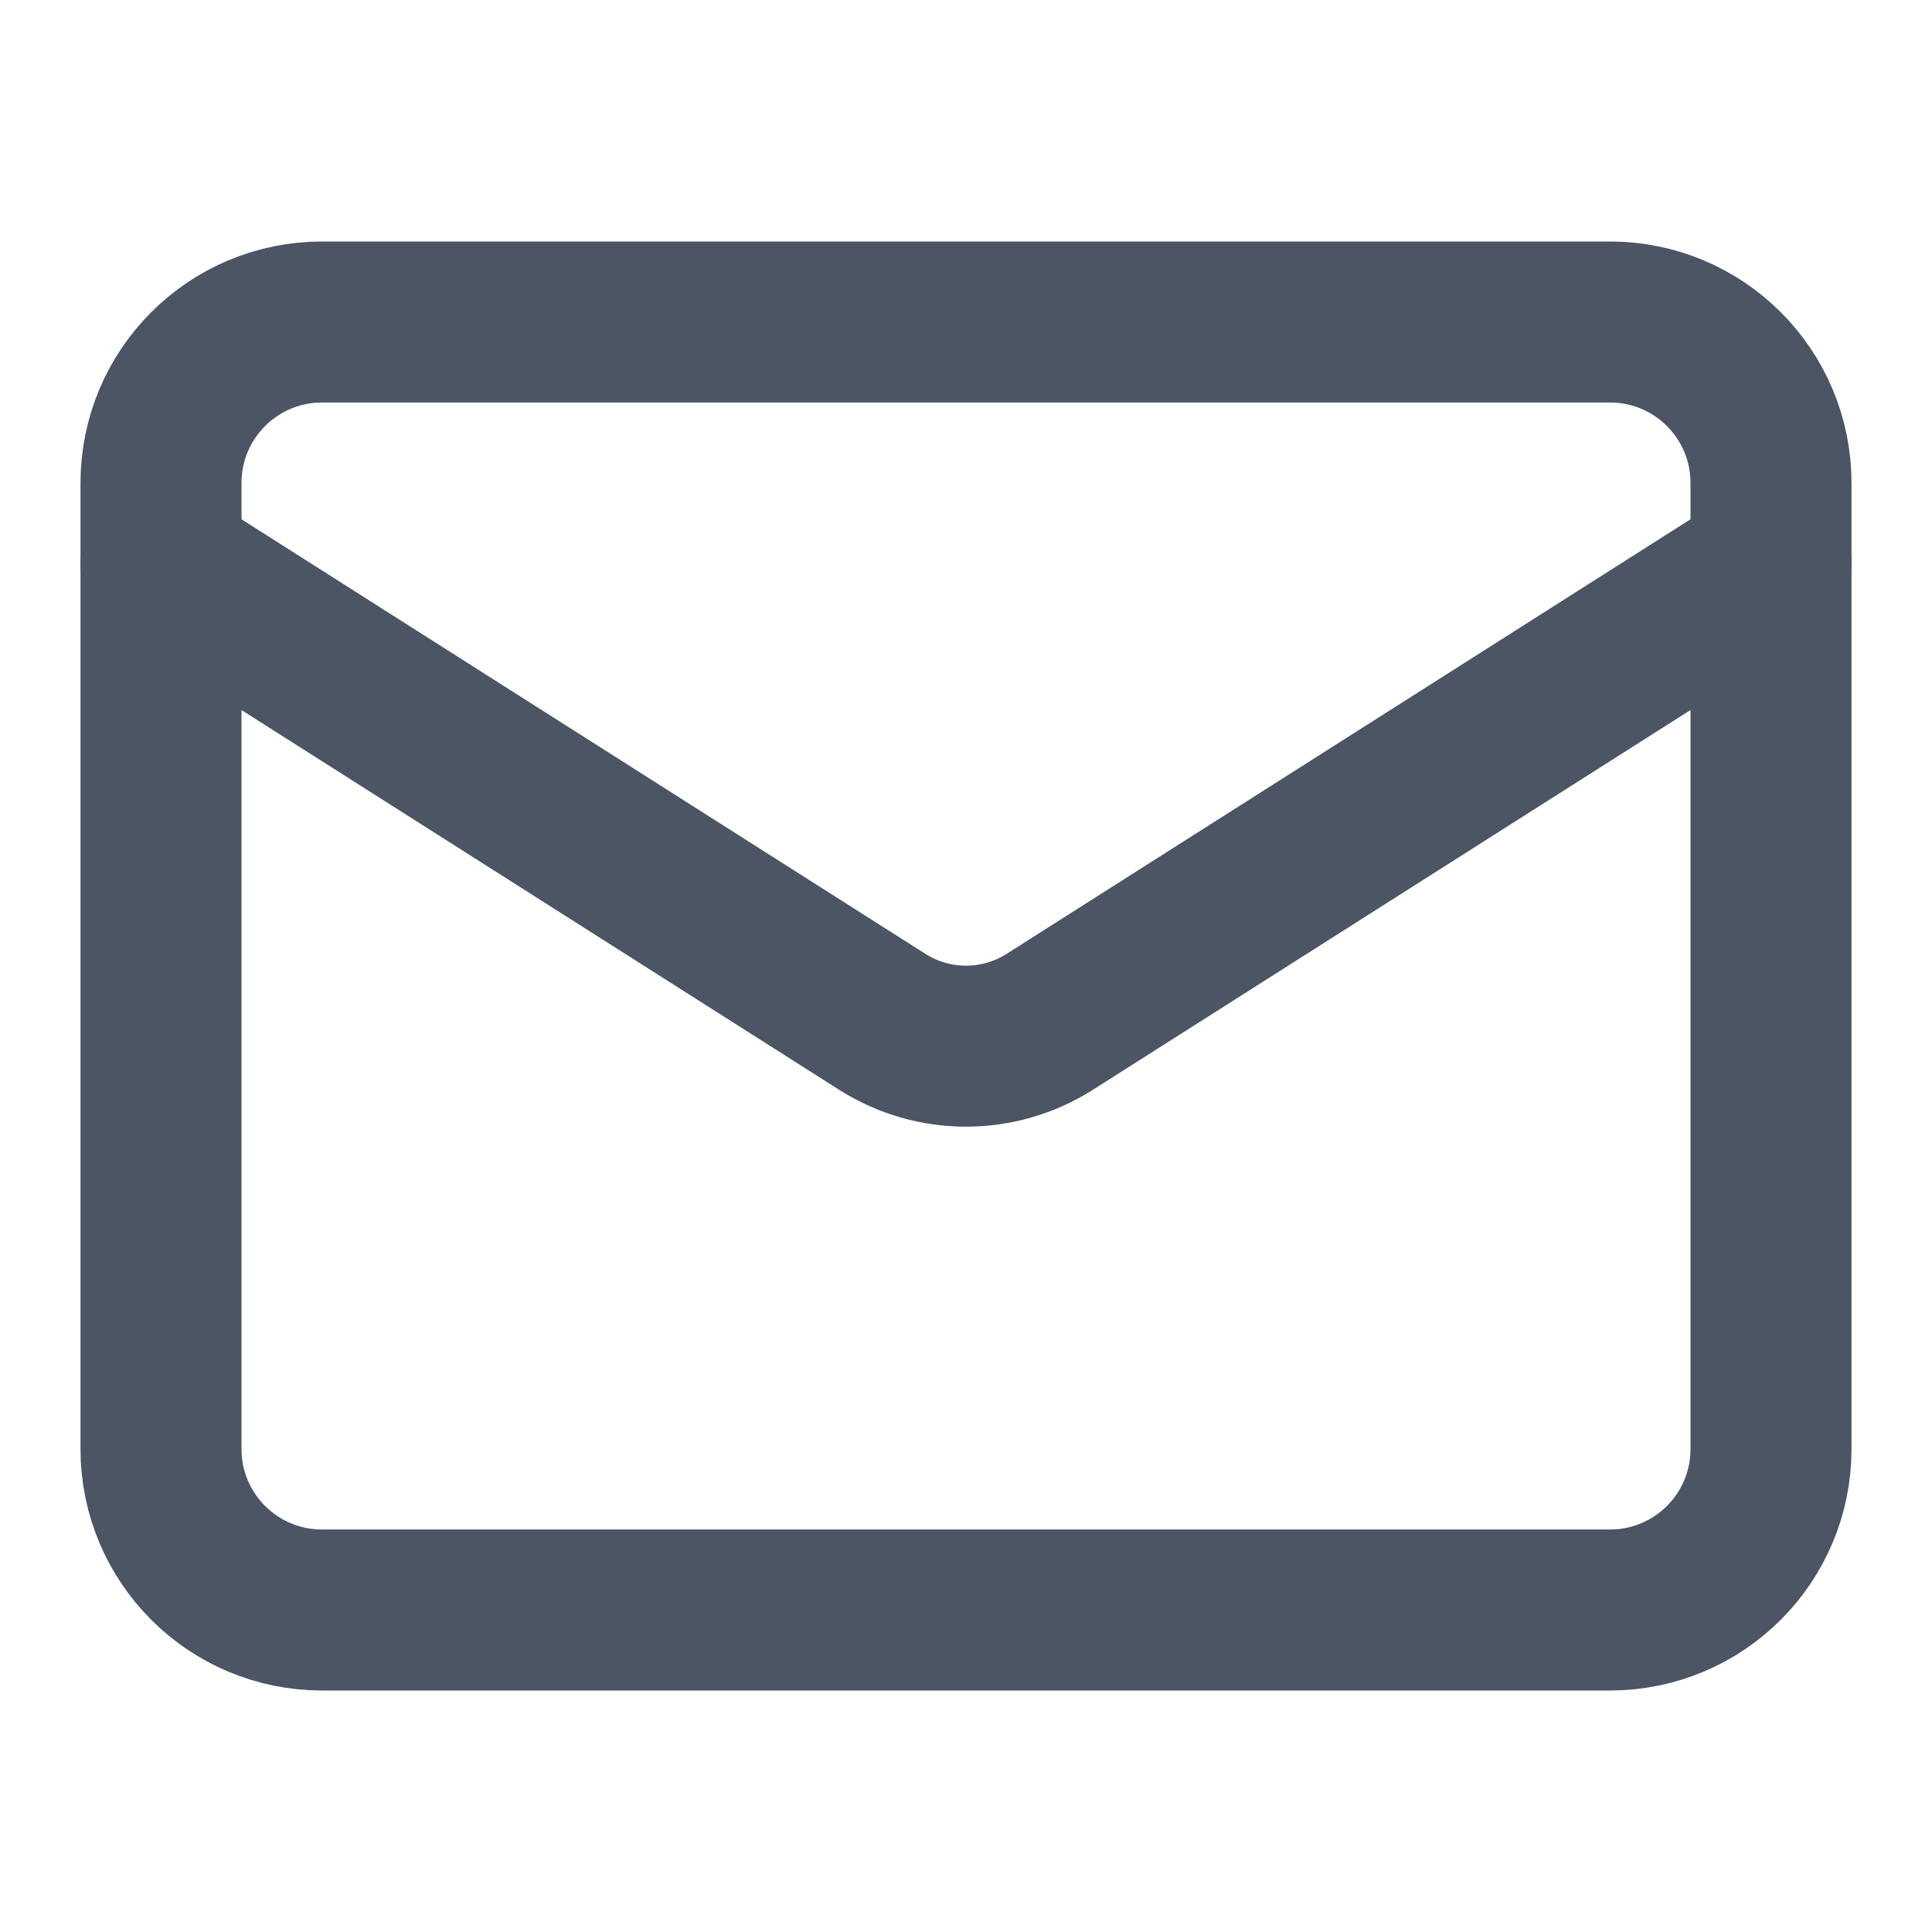
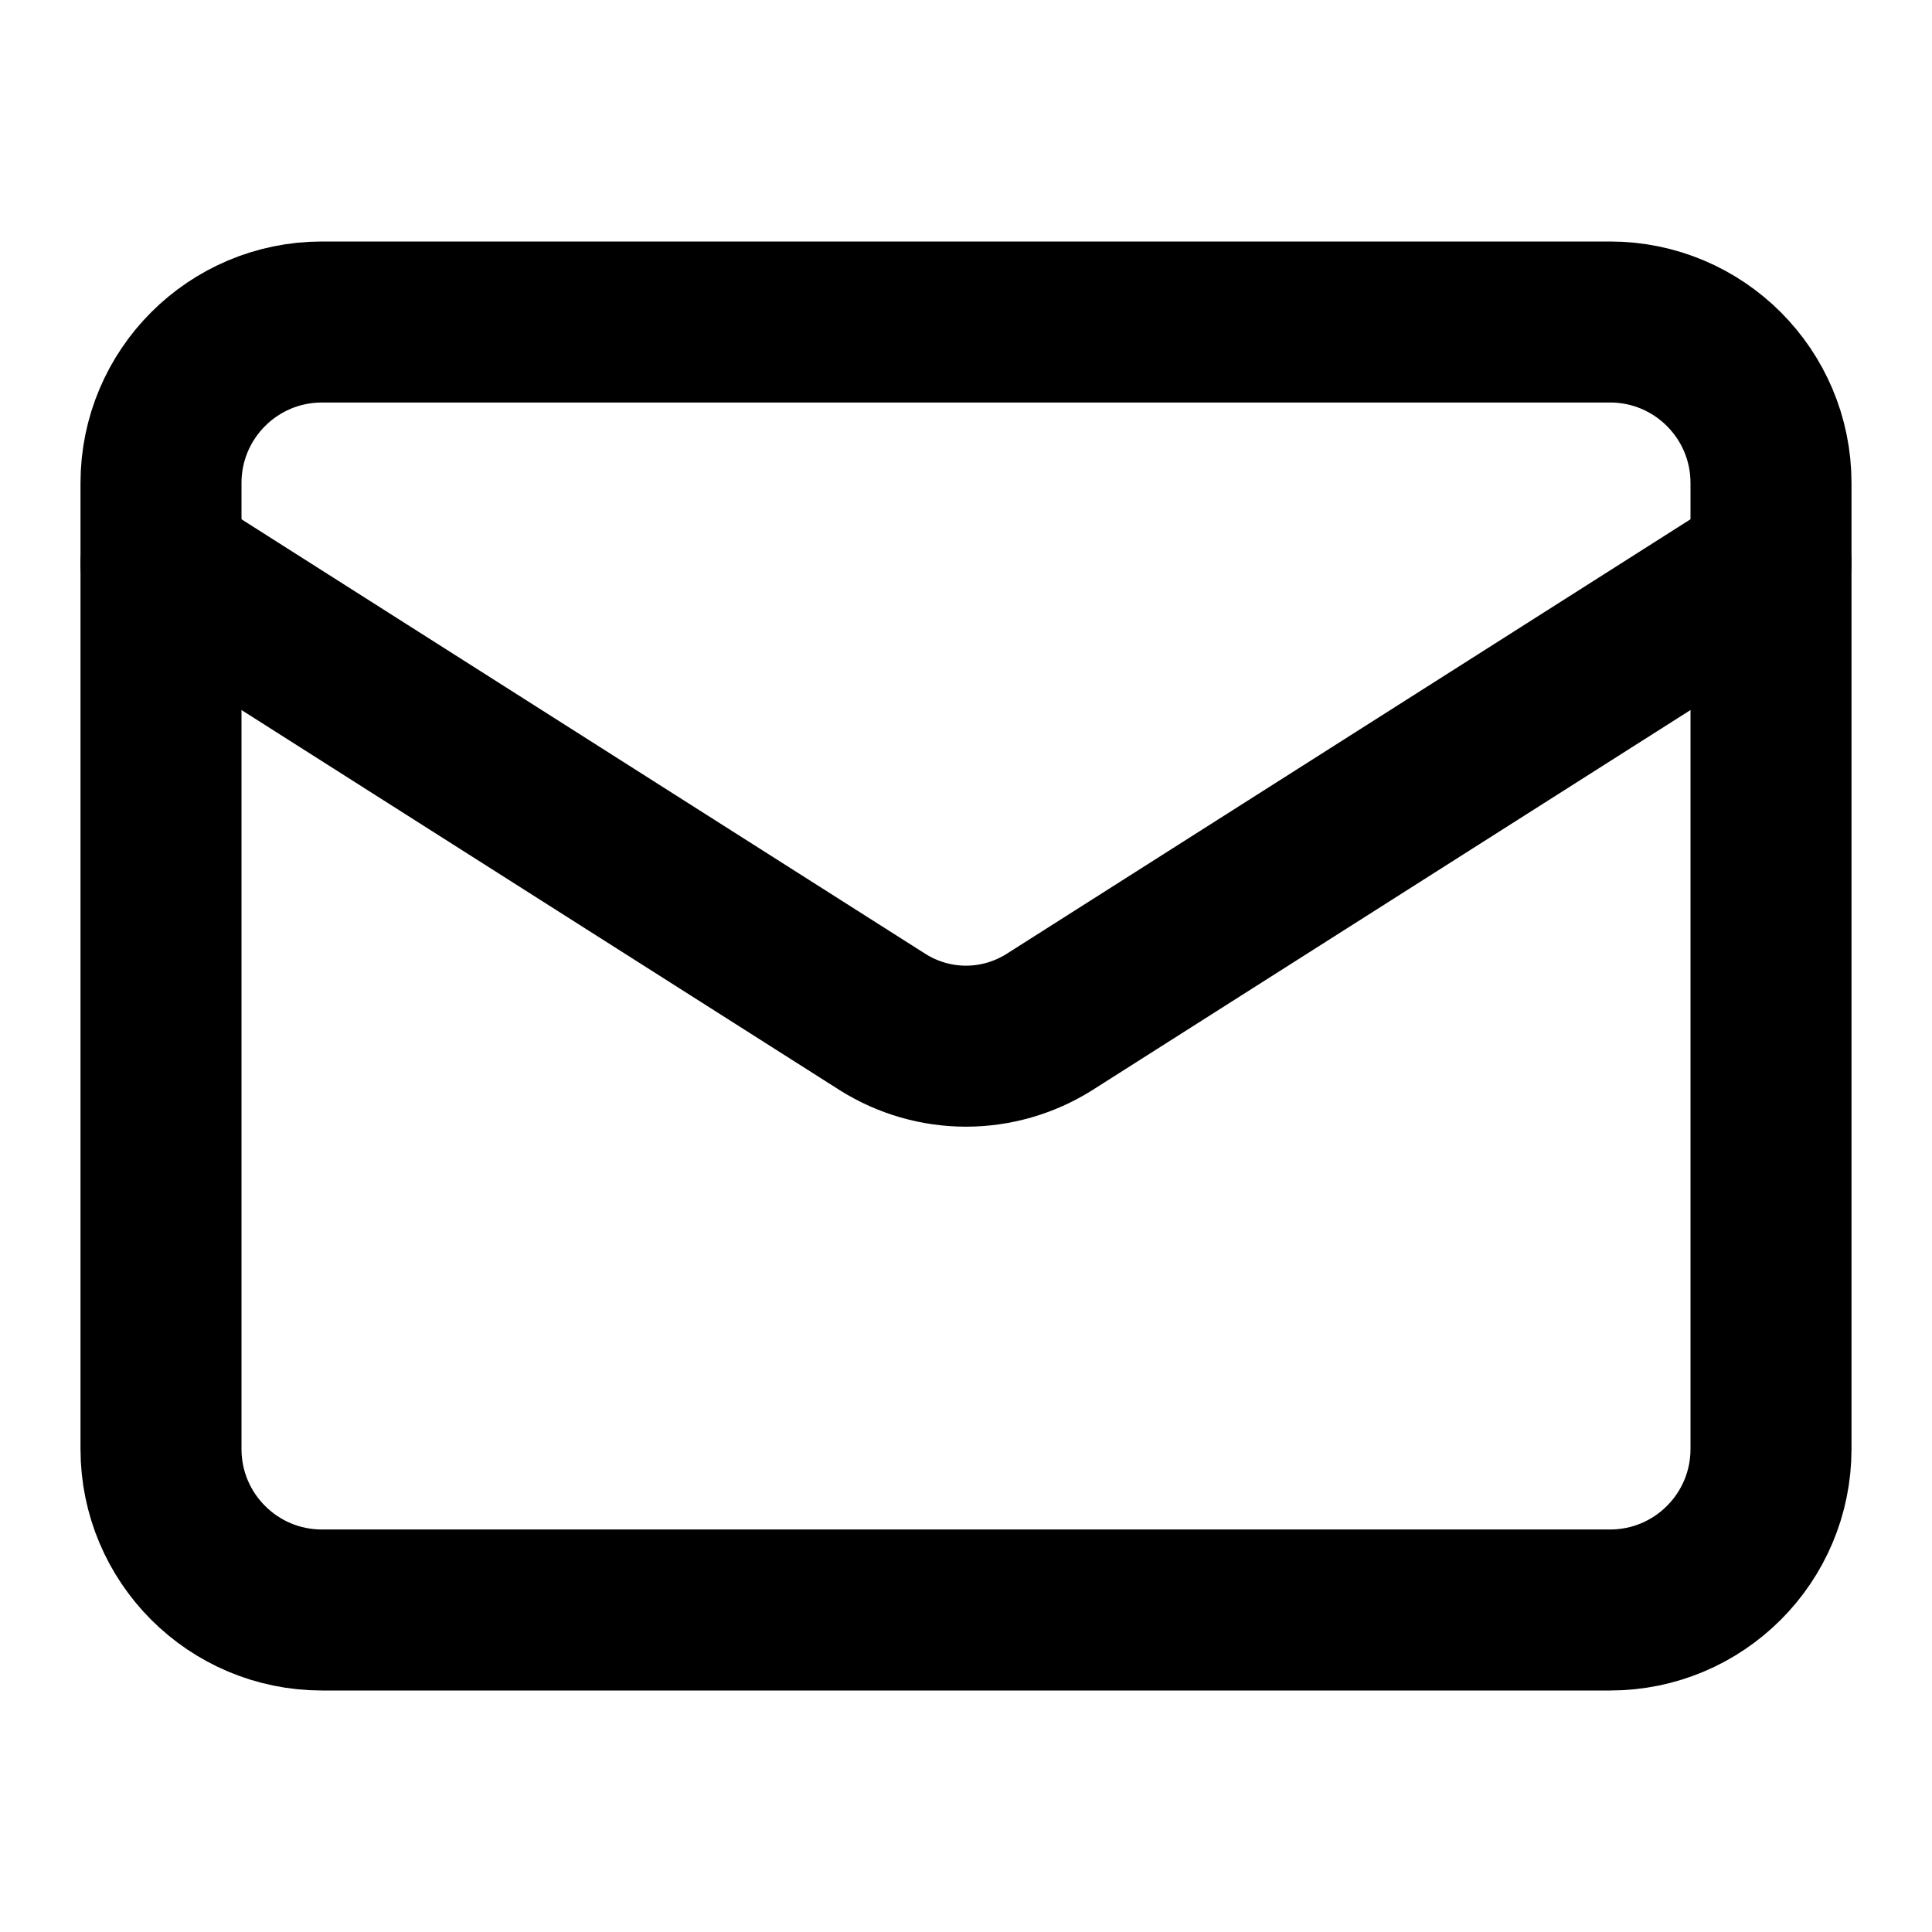
<svg xmlns="http://www.w3.org/2000/svg" width="24" height="24" viewBox="0 0 24 24" fill="none">
-   <path d="M20 4H4C2.895 4 2 4.895 2 6V18C2 19.105 2.895 20 4 20H20C21.105 20 22 19.105 22 18V6C22 4.895 21.105 4 20 4Z" stroke="#4B5563" stroke-width="2" stroke-linecap="round" stroke-linejoin="round" />
-   <path d="M22 7L13.03 12.7C12.721 12.893 12.364 12.996 12 12.996C11.636 12.996 11.279 12.893 10.97 12.7L2 7" stroke="#4B5563" stroke-width="2" stroke-linecap="round" stroke-linejoin="round" />
+   <path d="M20 4H4C2.895 4 2 4.895 2 6V18C2 19.105 2.895 20 4 20H20C21.105 20 22 19.105 22 18V6C22 4.895 21.105 4 20 4Z" stroke="currentColor" stroke-width="2" stroke-linecap="round" stroke-linejoin="round" />
+   <path d="M22 7L13.03 12.7C12.721 12.893 12.364 12.996 12 12.996C11.636 12.996 11.279 12.893 10.97 12.7L2 7" stroke="currentColor" stroke-width="2" stroke-linecap="round" stroke-linejoin="round" />
</svg>
